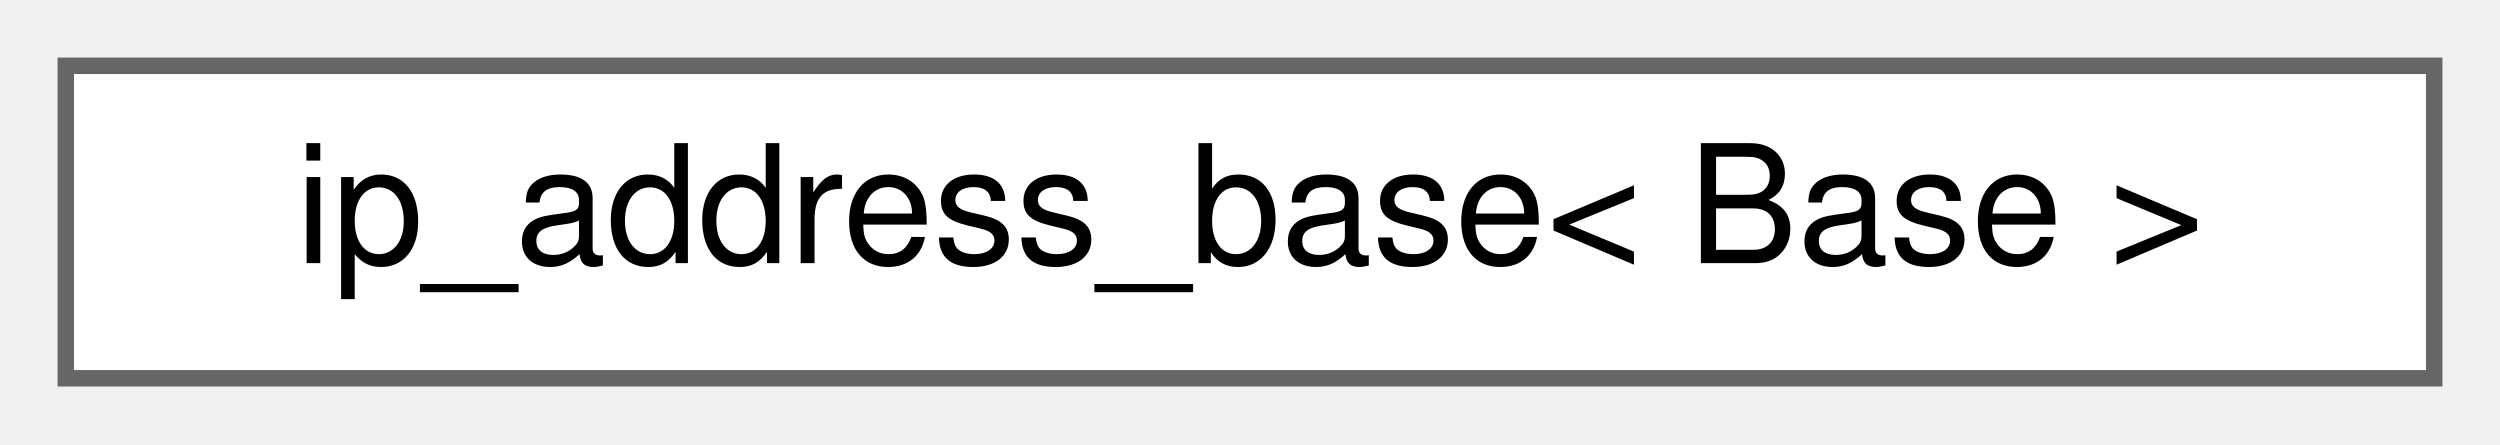
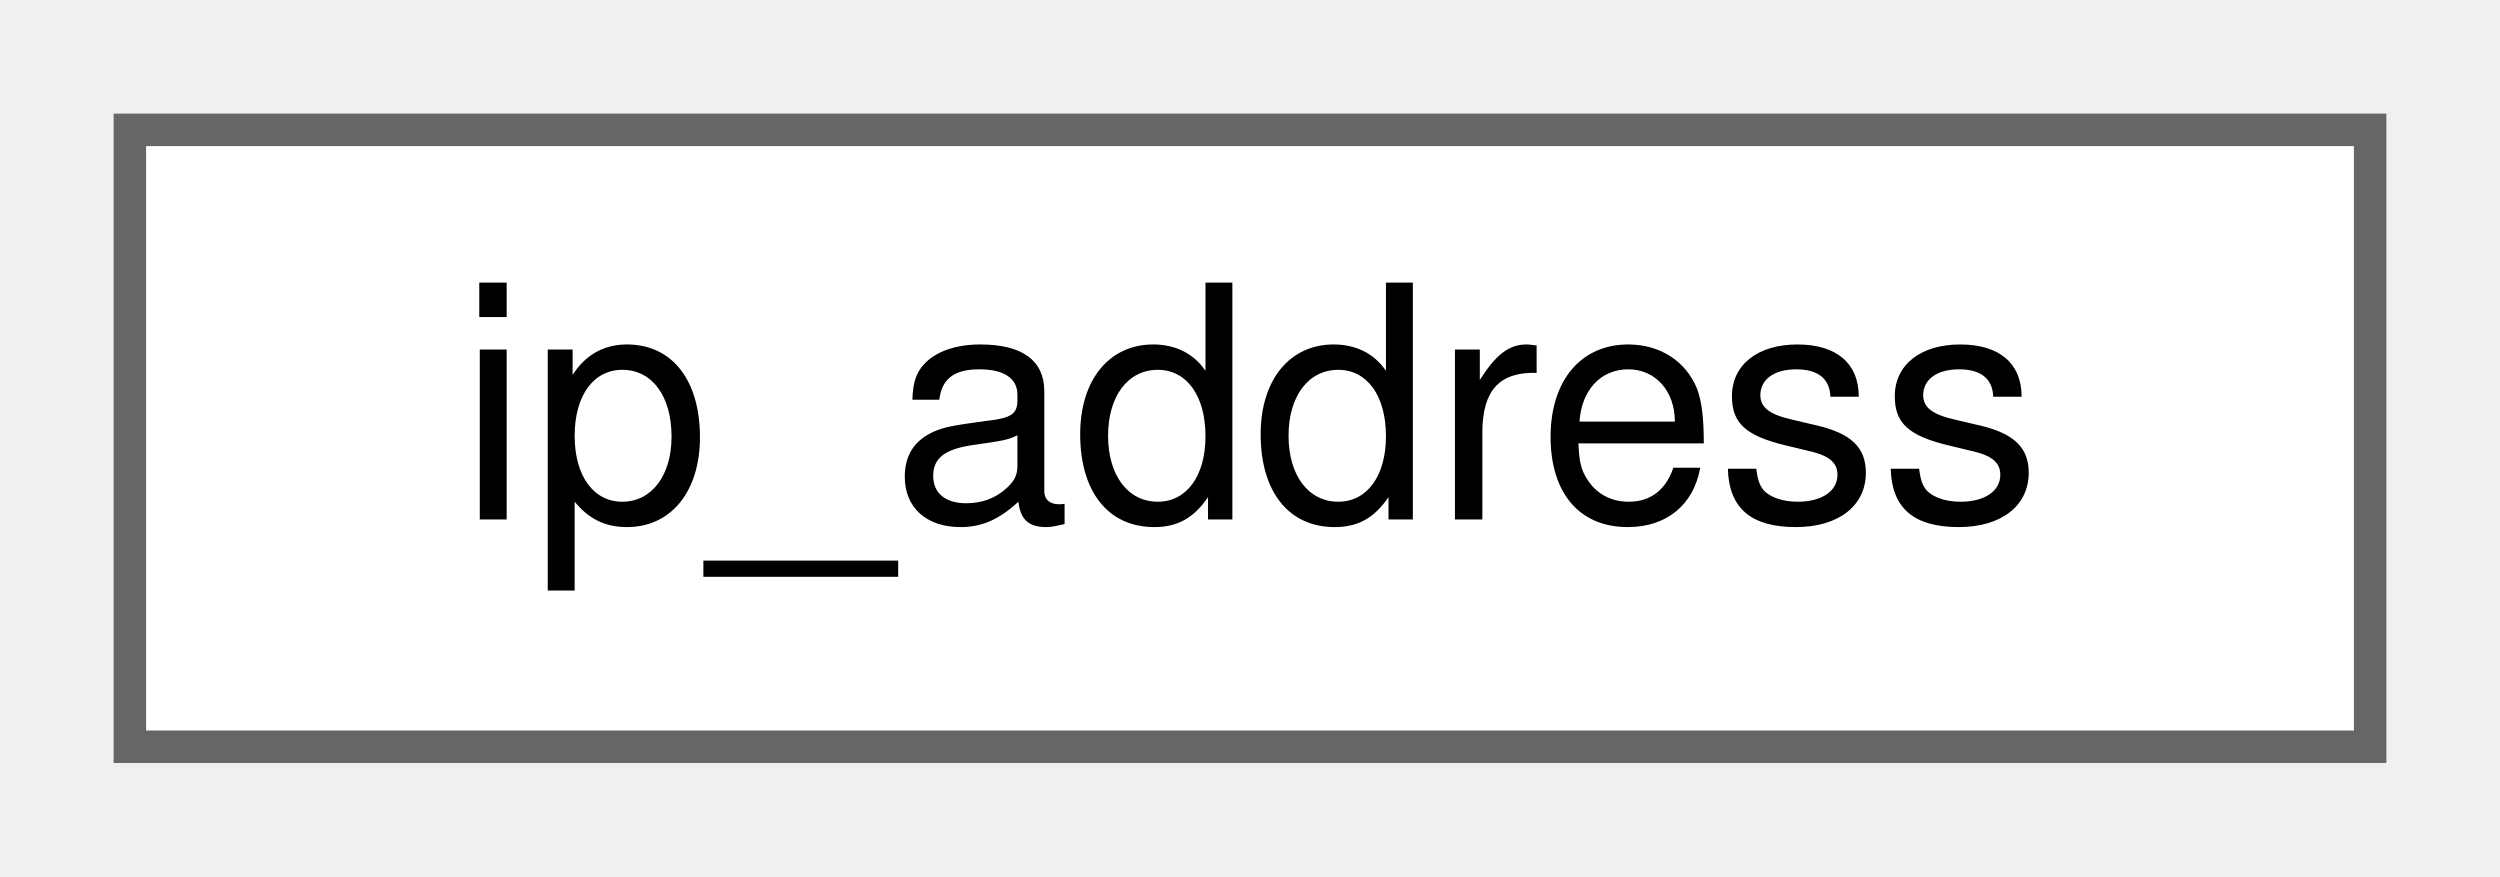
- <svg xmlns="http://www.w3.org/2000/svg" xmlns:xlink="http://www.w3.org/1999/xlink" width="152pt" height="27pt" viewBox="0.00 0.00 152.00 27.00">
+ <svg xmlns="http://www.w3.org/2000/svg" xmlns:xlink="http://www.w3.org/1999/xlink" width="77pt" height="27pt" viewBox="0.00 0.00 77.00 27.00">
  <g id="graph0" class="graph" transform="scale(1 1) rotate(0) translate(4 23)">
    <g id="Node000000" class="node">
      <g id="a_Node000000">
-         <a xlink:href="classipaddress_1_1ip__address__base.html" target="_top" xlink:title="A template base class for IP address representations.">
-           <polygon fill="white" stroke="#666666" points="144,-19 0,-19 0,0 144,0 144,-19" />
-           <text text-anchor="middle" x="72" y="-7" font-family="Helvetica,sans-Serif" font-size="10.00">ip_address_base&lt; Base &gt;</text>
+         <a xlink:href="classipaddress_1_1ip__address.html" target="_top" xlink:title="A class that represents an IP address, supporting both IPv4 and IPv6 formats.">
+           <polygon fill="white" stroke="#666666" points="69,-19 0,-19 0,0 69,0 69,-19" />
+           <text text-anchor="middle" x="34.5" y="-7" font-family="Helvetica,sans-Serif" font-size="10.00">ip_address</text>
        </a>
      </g>
    </g>
  </g>
</svg>
